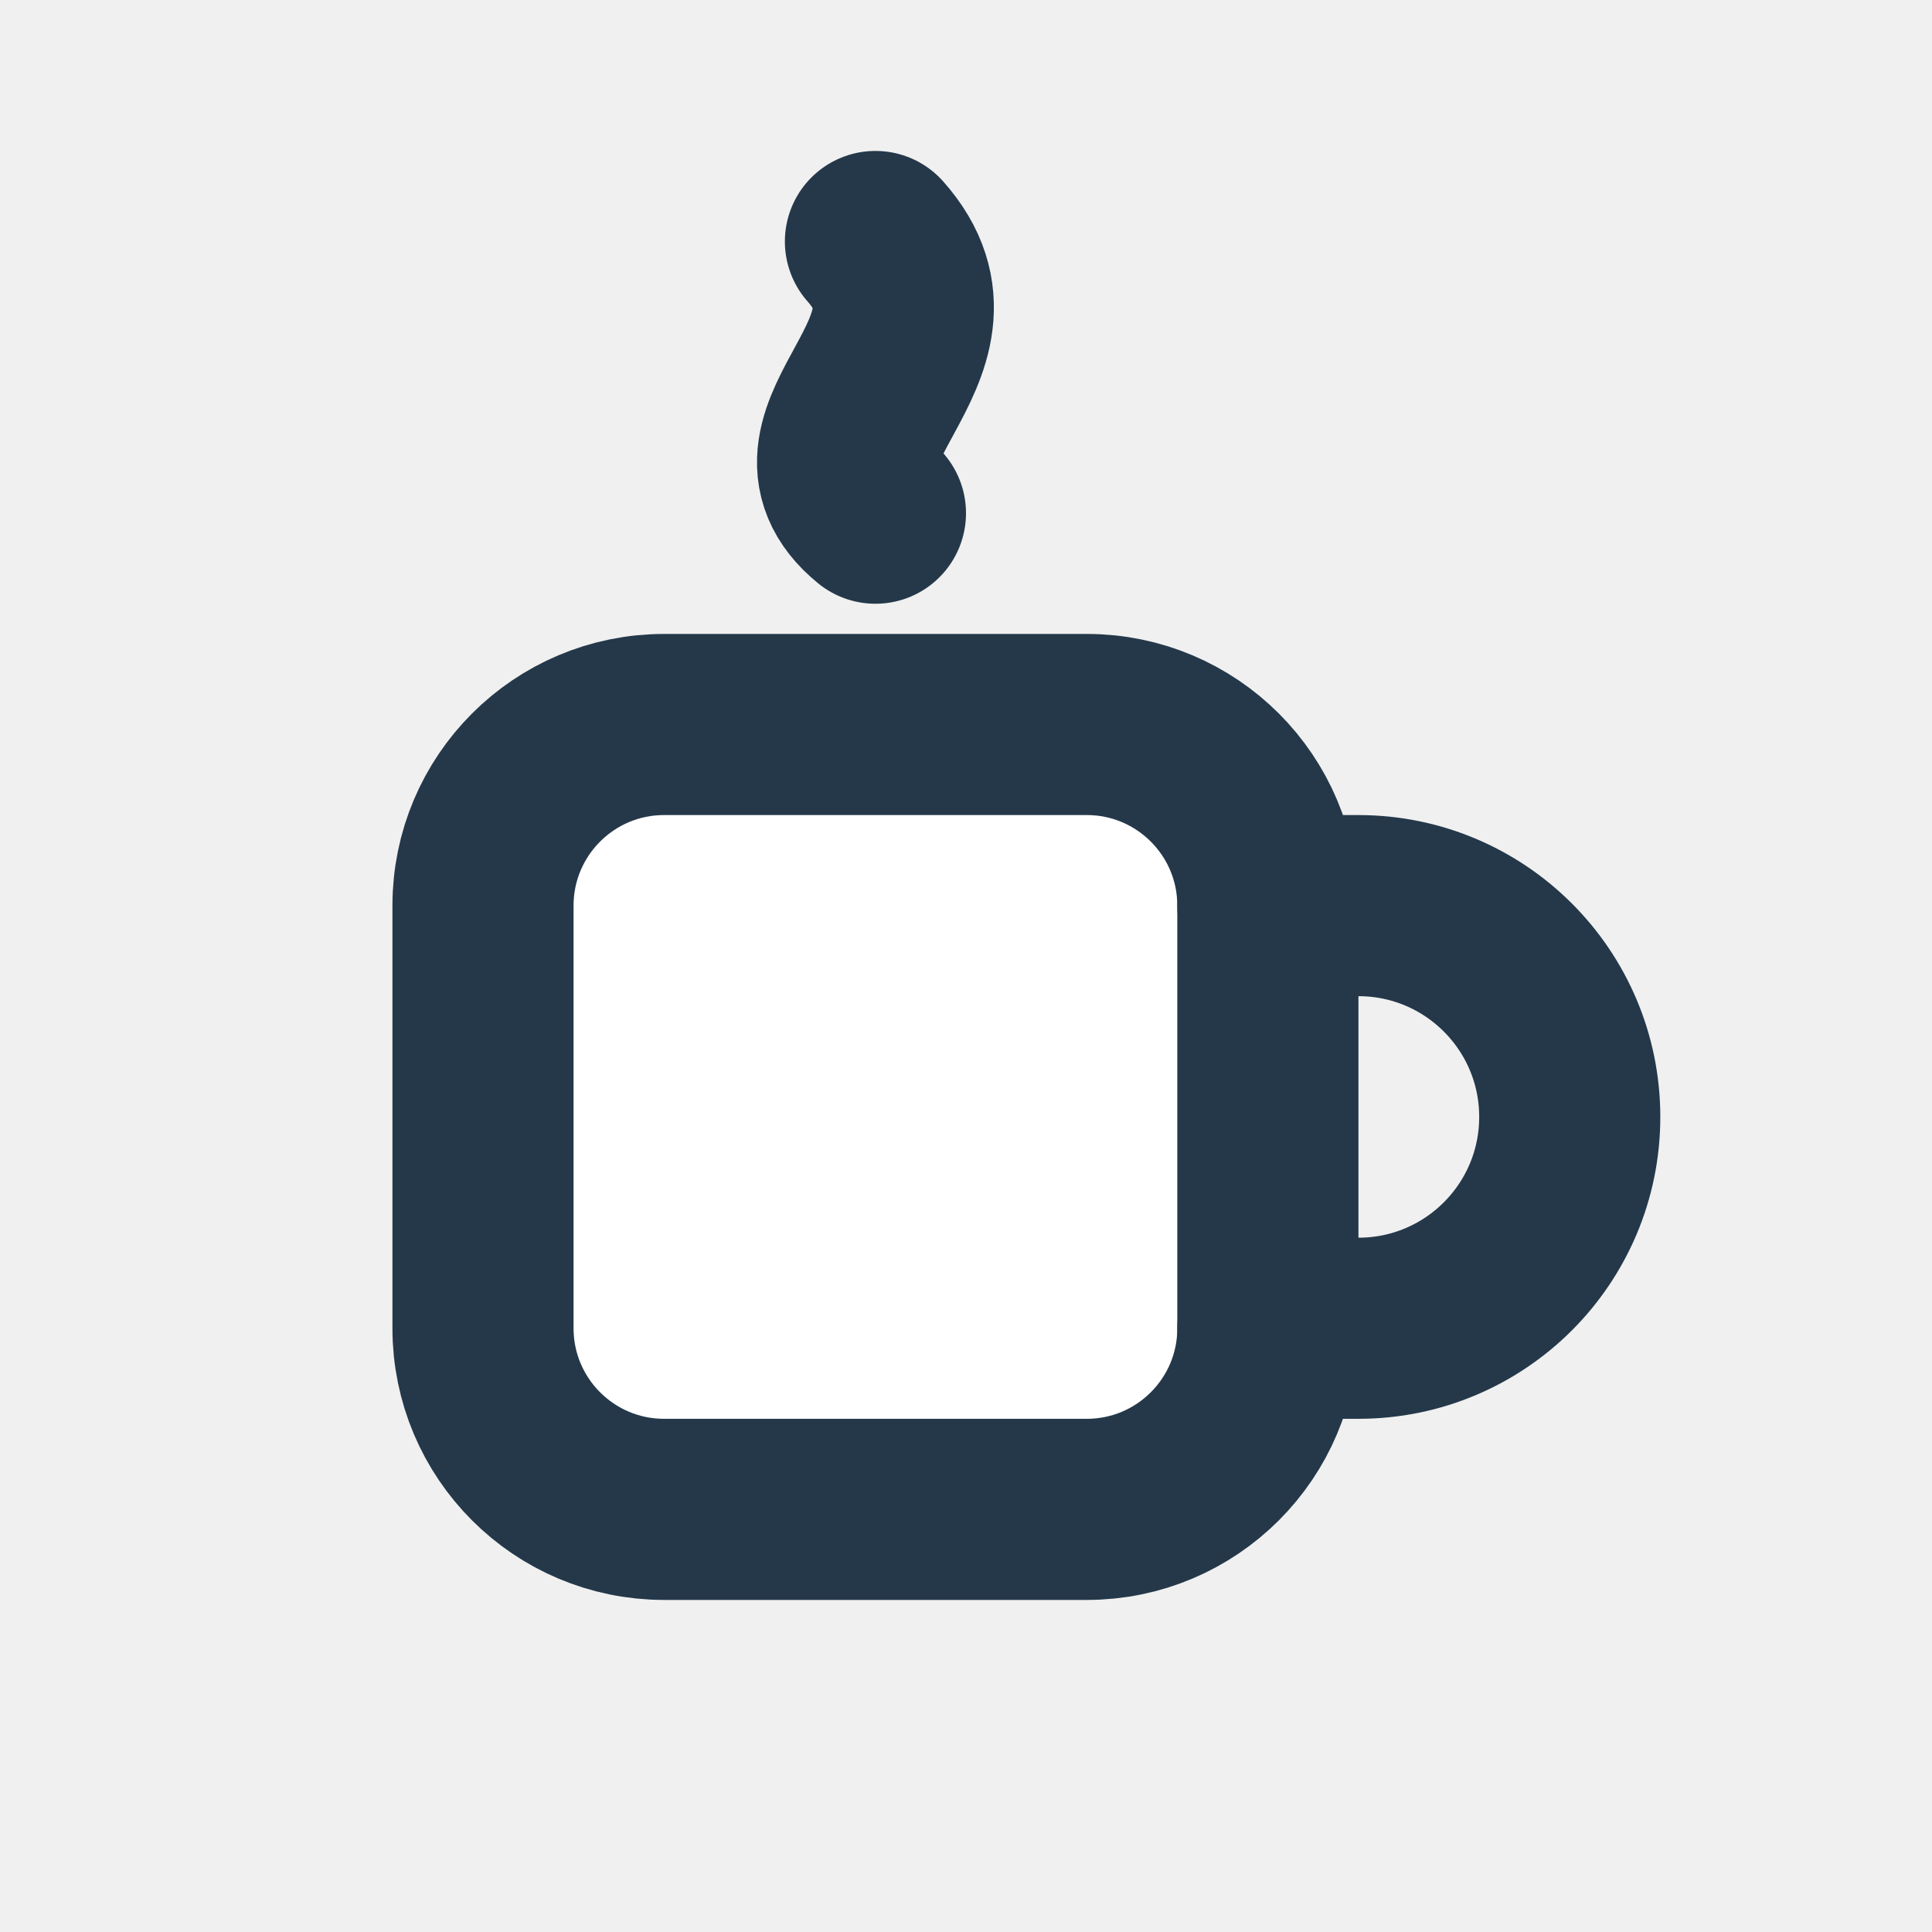
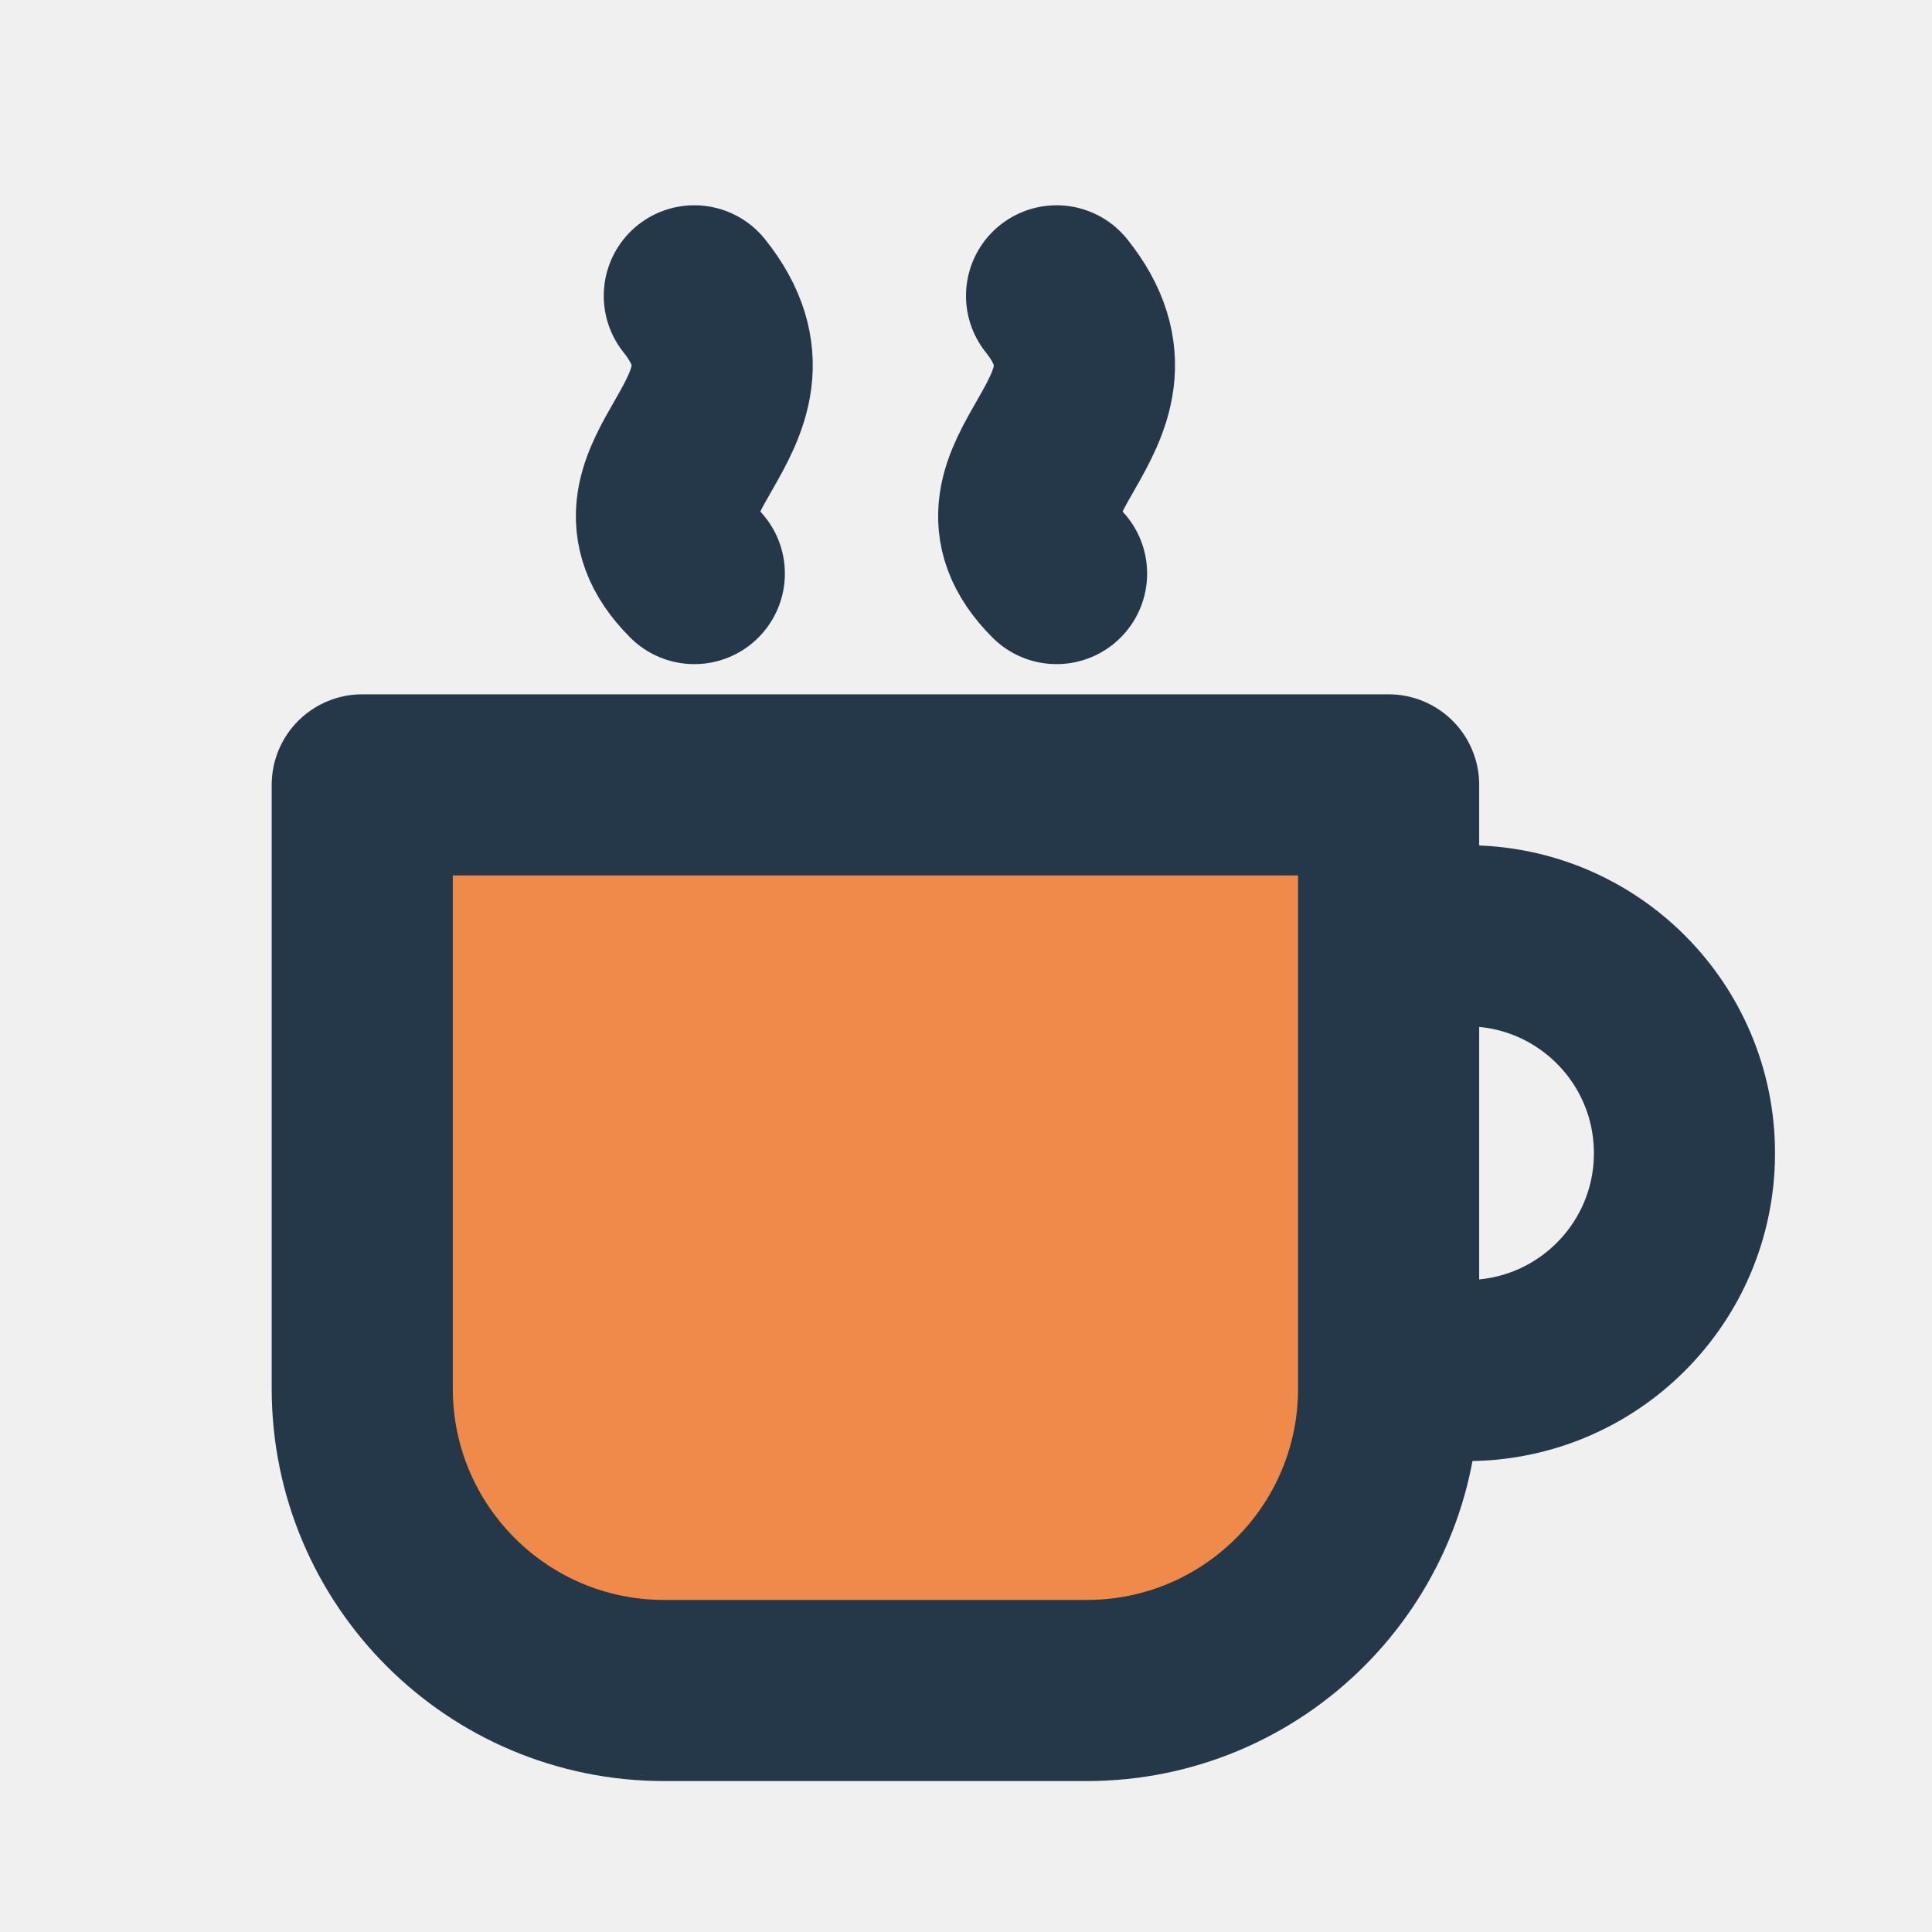
<svg xmlns="http://www.w3.org/2000/svg" viewBox="0 0 32 32">
  <g stroke="#24384a" stroke-width="3" stroke-linecap="round" stroke-linejoin="round">
-     <rect x="8" y="12" width="13" height="13" rx="3" fill="#ffffff" />
-     <path d="M21 15h1.5a3.5 3.5 0 0 1 0 7H21" fill="none" />
-     <path d="M14.5 8.5c-1.6-1.3 1.6-2.7 0-4.5" fill="none" />
+     <path d="M22.5 15.5h1.8a3.6 3.6 0 0 1 0 7.2h-1.8" fill="none" />
+     <path d="M6 13h17v10a5 5 0 0 1-5 5h-7a5 5 0 0 1-5-5z" fill="#f08a4b" />
+     <path d="M11.5 9.5c-1.6-1.6 1.6-2.6 0-4.6M17.5 9.5c-1.6-1.6 1.6-2.6 0-4.6" fill="none" />
  </g>
</svg>
